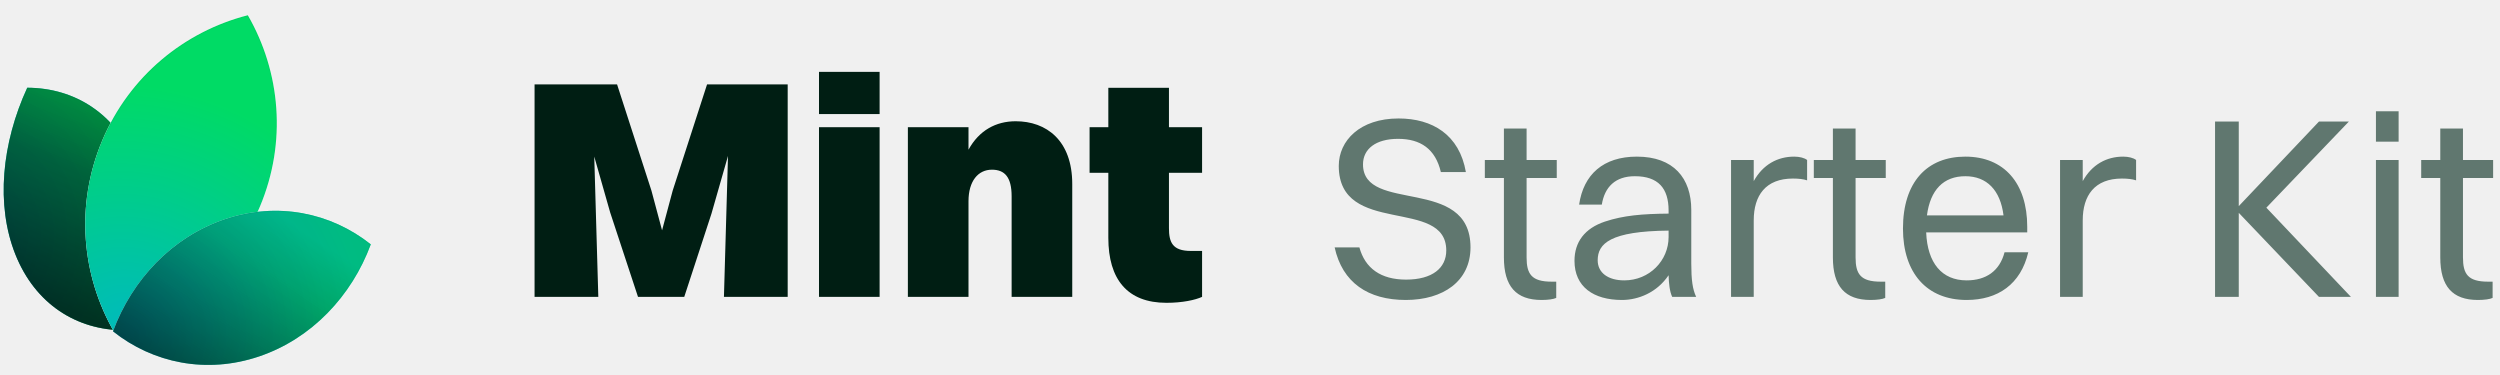
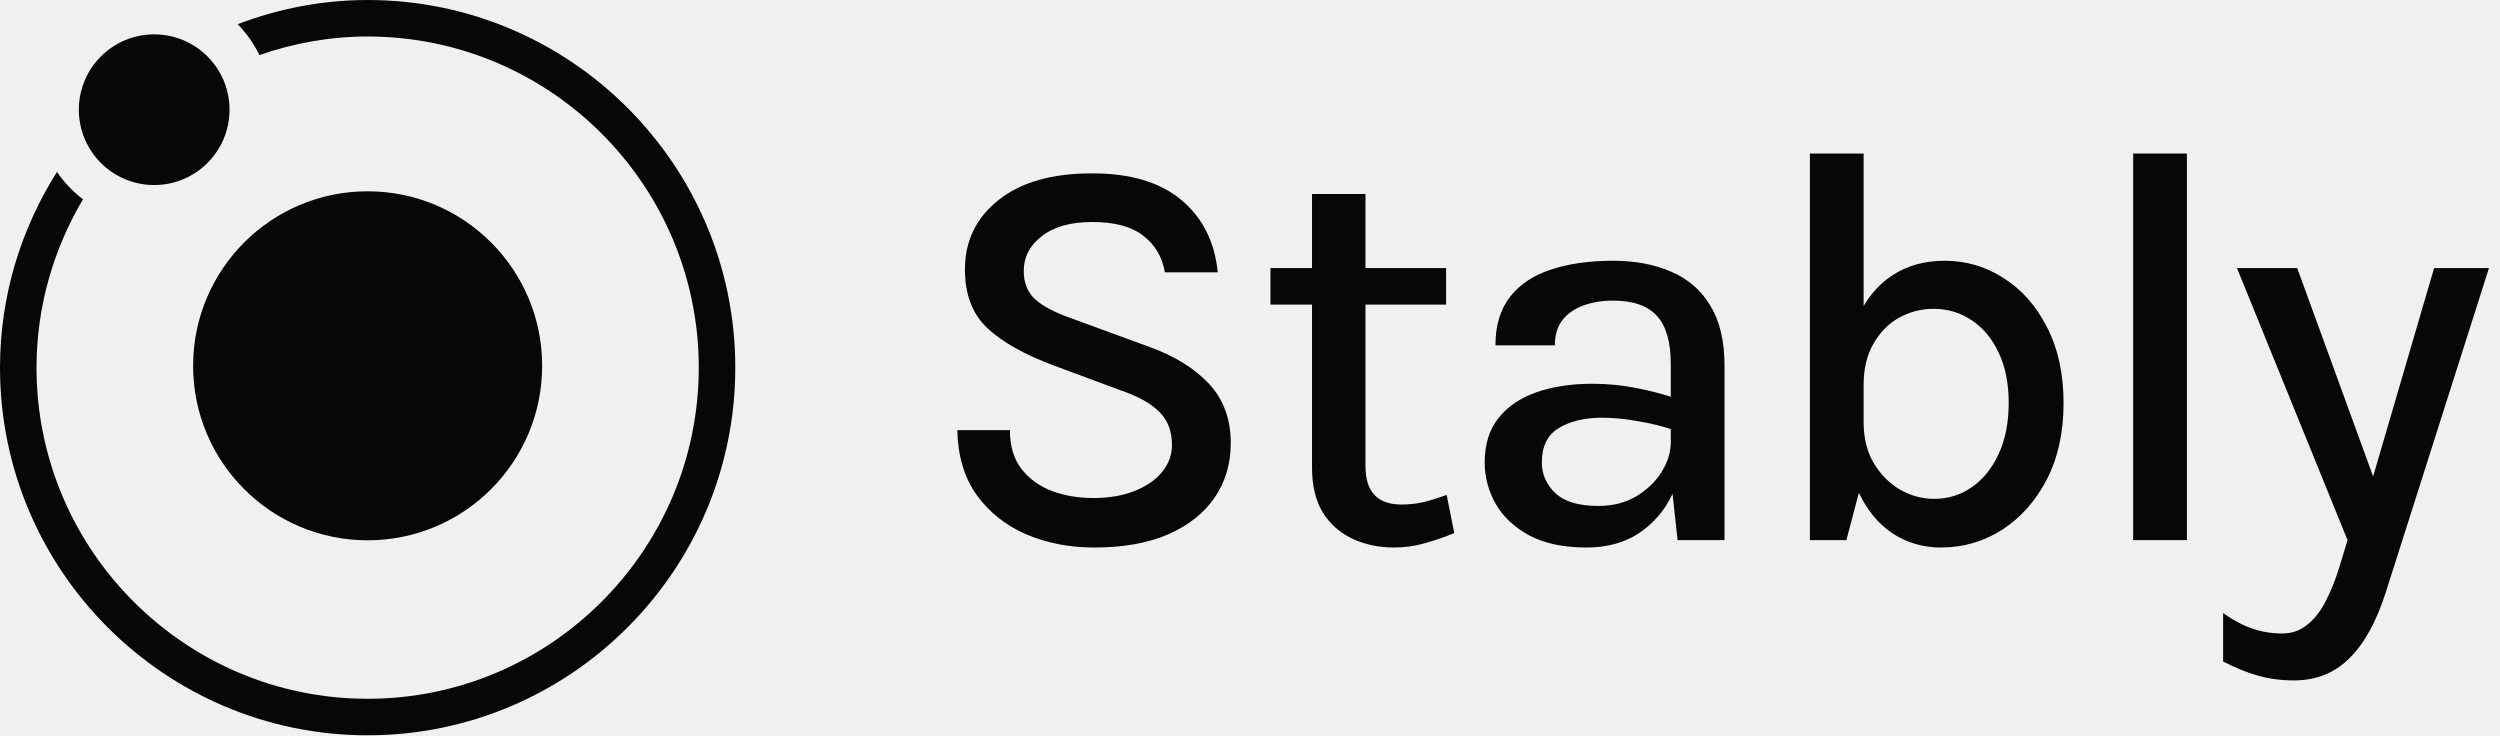
- <svg xmlns="http://www.w3.org/2000/svg" width="160" height="24" viewBox="0 0 160 24" fill="none">
-   <path d="M7.953 21.139C4.896 21.13 2.255 19.458 0.987 16.29C-0.28 13.121 0.109 9.163 1.744 5.615C4.801 5.624 7.442 7.296 8.71 10.465C9.977 13.633 9.588 17.591 7.953 21.139Z" fill="white" />
-   <path d="M7.953 21.139C4.896 21.13 2.255 19.458 0.987 16.29C-0.28 13.121 0.109 9.163 1.744 5.615C4.801 5.624 7.442 7.296 8.71 10.465C9.977 13.633 9.588 17.591 7.953 21.139Z" fill="url(#paint0_radial_115_86)" />
-   <path d="M7.953 21.139C4.896 21.13 2.255 19.458 0.987 16.29C-0.28 13.121 0.109 9.163 1.744 5.615C4.801 5.624 7.442 7.296 8.71 10.465C9.977 13.633 9.588 17.591 7.953 21.139Z" fill="black" fill-opacity="0.5" style="mix-blend-mode:hard-light" />
-   <path d="M7.953 21.139C4.896 21.13 2.255 19.458 0.987 16.29C-0.28 13.121 0.109 9.163 1.744 5.615C4.801 5.624 7.442 7.296 8.71 10.465C9.977 13.633 9.588 17.591 7.953 21.139Z" fill="url(#paint1_linear_115_86)" fill-opacity="0.5" style="mix-blend-mode:hard-light" />
-   <path d="M7.935 21.111C4.897 21.096 2.274 19.431 1.013 16.279C-0.248 13.124 0.136 9.182 1.762 5.643C4.8 5.659 7.423 7.324 8.684 10.476C9.945 13.63 9.561 17.572 7.935 21.111Z" stroke="url(#paint2_linear_115_86)" stroke-opacity="0.05" stroke-width="0.056" />
-   <path d="M7.31 21.257C11.354 20.221 14.884 17.375 16.628 13.236C18.373 9.097 17.945 4.587 15.86 0.976C11.816 2.012 8.287 4.858 6.542 8.998C4.797 13.137 5.225 17.646 7.31 21.257Z" fill="white" />
-   <path d="M7.31 21.257C11.354 20.221 14.884 17.375 16.628 13.236C18.373 9.097 17.945 4.587 15.86 0.976C11.816 2.012 8.287 4.858 6.542 8.998C4.797 13.137 5.225 17.646 7.31 21.257Z" fill="url(#paint3_radial_115_86)" />
-   <path d="M16.602 13.225C14.864 17.349 11.351 20.187 7.324 21.225C5.253 17.624 4.829 13.132 6.568 9.009C8.306 4.885 11.819 2.047 15.846 1.009C17.918 4.61 18.341 9.101 16.602 13.225Z" stroke="url(#paint4_linear_115_86)" stroke-opacity="0.05" stroke-width="0.056" />
-   <path d="M7.234 21.207C9.789 23.237 13.21 23.951 16.577 22.814C19.944 21.677 22.506 18.945 23.73 15.638C21.175 13.608 17.754 12.894 14.387 14.031C11.02 15.168 8.458 17.901 7.234 21.207Z" fill="white" />
-   <path d="M7.234 21.207C9.789 23.237 13.21 23.951 16.577 22.814C19.944 21.677 22.506 18.945 23.73 15.638C21.175 13.608 17.754 12.894 14.387 14.031C11.02 15.168 8.458 17.901 7.234 21.207Z" fill="url(#paint5_radial_115_86)" />
-   <path d="M7.234 21.207C9.789 23.237 13.21 23.951 16.577 22.814C19.944 21.677 22.506 18.945 23.73 15.638C21.175 13.608 17.754 12.894 14.387 14.031C11.02 15.168 8.458 17.901 7.234 21.207Z" fill="black" fill-opacity="0.2" style="mix-blend-mode:hard-light" />
-   <path d="M7.234 21.207C9.789 23.237 13.21 23.951 16.577 22.814C19.944 21.677 22.506 18.945 23.73 15.638C21.175 13.608 17.754 12.894 14.387 14.031C11.02 15.168 8.458 17.901 7.234 21.207Z" fill="url(#paint6_linear_115_86)" fill-opacity="0.5" style="mix-blend-mode:hard-light" />
-   <path d="M16.568 22.787C13.218 23.918 9.814 23.212 7.267 21.198C8.492 17.907 11.044 15.189 14.396 14.058C17.747 12.927 21.15 13.633 23.697 15.648C22.472 18.938 19.92 21.656 16.568 22.787Z" stroke="url(#paint7_linear_115_86)" stroke-opacity="0.05" stroke-width="0.056" />
-   <path d="M34.212 19V5.4H39.492L41.692 12.2L42.372 14.74L43.052 12.2L45.252 5.4H50.412V19H46.332L46.592 9.98L45.532 13.68L43.792 19H40.832L39.052 13.6L38.032 10.02L38.292 19H34.212ZM52.416 7.3V4.6H56.295V7.3H52.416ZM52.416 19V8.14H56.295V19H52.416ZM58.104 19V8.14H61.984V9.58C62.664 8.34 63.744 7.76 65.004 7.76C66.964 7.76 68.624 8.98 68.624 11.78V19H64.744V12.56C64.744 11.34 64.304 10.86 63.484 10.86C62.604 10.86 61.984 11.58 61.984 12.88V19H58.104ZM70.933 15.22V11.06H69.733V8.14H70.933V5.62H74.813V8.14H76.933V11.06H74.813V14.6C74.813 15.5 75.033 16.06 76.213 16.06H76.933V19C76.493 19.2 75.673 19.38 74.653 19.38C72.153 19.38 70.933 17.88 70.933 15.22Z" fill="#001E13" />
-   <path d="M87.232 10.519C87.232 13.687 94.112 11.229 94.112 15.832C94.112 17.994 92.364 19.198 89.971 19.198C87.562 19.198 85.912 18.093 85.417 15.832H87.001C87.364 17.169 88.371 17.895 89.987 17.895C91.671 17.895 92.561 17.152 92.561 16.03C92.561 12.598 85.681 15.155 85.681 10.618C85.681 9.001 87.034 7.582 89.509 7.582C91.671 7.582 93.403 8.621 93.816 11.014H92.215C91.868 9.529 90.912 8.886 89.476 8.886C88.057 8.886 87.232 9.529 87.232 10.519ZM96.25 16.476V11.393H95.029V10.239H96.25V8.226H97.702V10.239H99.632V11.393H97.702V16.476C97.702 17.532 98.015 18.026 99.302 18.026H99.599V19.066C99.434 19.148 99.071 19.198 98.659 19.198C97.025 19.198 96.25 18.323 96.25 16.476ZM102.516 13.093H101.064C101.345 11.162 102.615 10.024 104.76 10.024C107.103 10.024 108.242 11.393 108.242 13.44V16.888C108.242 17.895 108.324 18.521 108.555 19H107.021C106.856 18.654 106.806 18.142 106.79 17.614C106.047 18.72 104.859 19.198 103.803 19.198C101.988 19.198 100.767 18.357 100.767 16.69C100.767 15.486 101.427 14.611 102.714 14.182C103.902 13.786 105.107 13.687 106.79 13.671V13.473C106.79 12.053 106.13 11.278 104.628 11.278C103.374 11.278 102.698 11.971 102.516 13.093ZM102.252 16.657C102.252 17.465 102.929 17.944 103.952 17.944C105.569 17.944 106.79 16.674 106.79 15.172V14.759C103.061 14.793 102.252 15.585 102.252 16.657ZM110.787 19V10.239H112.239V11.591C112.833 10.519 113.774 10.024 114.83 10.024C115.176 10.024 115.49 10.107 115.655 10.239V11.542C115.407 11.46 115.094 11.427 114.747 11.427C112.998 11.427 112.239 12.515 112.239 14.1V19H110.787ZM117.305 16.476V11.393H116.084V10.239H117.305V8.226H118.757V10.239H120.688V11.393H118.757V16.476C118.757 17.532 119.071 18.026 120.358 18.026H120.655V19.066C120.49 19.148 120.127 19.198 119.714 19.198C118.081 19.198 117.305 18.323 117.305 16.476ZM129.809 16.145C129.33 18.192 127.862 19.198 125.865 19.198C123.324 19.198 121.79 17.482 121.79 14.627C121.79 11.658 123.324 10.024 125.783 10.024C128.258 10.024 129.743 11.723 129.743 14.512V14.875H123.275C123.357 16.838 124.281 17.944 125.865 17.944C127.103 17.944 127.977 17.35 128.291 16.145H129.809ZM125.783 11.278C124.38 11.278 123.539 12.152 123.324 13.786H128.225C128.027 12.169 127.152 11.278 125.783 11.278ZM131.843 19V10.239H133.295V11.591C133.889 10.519 134.829 10.024 135.885 10.024C136.232 10.024 136.545 10.107 136.71 10.239V11.542C136.463 11.46 136.149 11.427 135.803 11.427C134.054 11.427 133.295 12.515 133.295 14.1V19H131.843ZM141.763 19V7.78H143.281V13.192L148.413 7.78H150.327L145.047 13.291L150.459 19H148.413L143.281 13.621V19H141.763ZM152.06 9.067V7.12H153.512V9.067H152.06ZM152.06 19V10.239H153.512V19H152.06ZM156.178 16.476V11.393H154.957V10.239H156.178V8.226H157.63V10.239H159.56V11.393H157.63V16.476C157.63 17.532 157.943 18.026 159.23 18.026H159.527V19.066C159.362 19.148 158.999 19.198 158.587 19.198C156.953 19.198 156.178 18.323 156.178 16.476Z" fill="#002719" fill-opacity="0.6" />
-   <defs>
-     <radialGradient id="paint0_radial_115_86" cx="0" cy="0" r="1" gradientUnits="userSpaceOnUse" gradientTransform="translate(-3.00503 15.023) rotate(-10.029) scale(17.9572 17.784)">
-       <stop stop-color="#00B0BB" />
-       <stop offset="1" stop-color="#00DB65" />
-     </radialGradient>
-     <linearGradient id="paint1_linear_115_86" x1="7.39" y1="4.813" x2="1.63" y2="18.689" gradientUnits="userSpaceOnUse">
-       <stop stop-color="#18E299" />
-       <stop offset="1" />
-     </linearGradient>
-     <linearGradient id="paint2_linear_115_86" x1="7.948" y1="8.016" x2="1.761" y2="18.746" gradientUnits="userSpaceOnUse">
-       <stop />
-       <stop offset="1" stop-opacity="0" />
-     </linearGradient>
-     <radialGradient id="paint3_radial_115_86" cx="0" cy="0" r="1" gradientUnits="userSpaceOnUse" gradientTransform="translate(8.11404 20.8822) rotate(-75.7542) scale(21.6246 23.7772)">
-       <stop stop-color="#00BBBB" />
-       <stop offset="0.713" stop-color="#00DB65" />
-     </radialGradient>
-     <linearGradient id="paint4_linear_115_86" x1="7.602" y1="5.871" x2="15.556" y2="16.372" gradientUnits="userSpaceOnUse">
-       <stop />
-       <stop offset="1" stop-opacity="0" />
-     </linearGradient>
-     <radialGradient id="paint5_radial_115_86" cx="0" cy="0" r="1" gradientUnits="userSpaceOnUse" gradientTransform="translate(7.84537 21.5181) rotate(-20.3525) scale(18.5603 17.32)">
-       <stop stop-color="#00B0BB" />
-       <stop offset="1" stop-color="#00DB65" />
-     </radialGradient>
-     <linearGradient id="paint6_linear_115_86" x1="16.808" y1="13.007" x2="10.041" y2="22.994" gradientUnits="userSpaceOnUse">
-       <stop stop-color="#00B1BC" />
-       <stop offset="1" />
-     </linearGradient>
-     <linearGradient id="paint7_linear_115_86" x1="16.808" y1="13.007" x2="14.169" y2="23.841" gradientUnits="userSpaceOnUse">
-       <stop />
-       <stop offset="1" stop-opacity="0" />
-     </linearGradient>
-   </defs>
+ <svg xmlns="http://www.w3.org/2000/svg" width="884" height="260" viewBox="0 0 884 260" fill="none">
+   <path d="M129.993 67.641C164.079 67.641 191.705 95.267 191.705 129.349C191.705 163.427 164.079 191.053 129.993 191.053C95.915 191.053 68.285 163.427 68.285 129.349C68.285 95.267 95.915 67.641 129.993 67.641Z" fill="#070707" />
+   <path d="M129.993 0C113.798 0 98.343 3.111 84.037 8.547C87.162 11.721 89.747 15.415 91.731 19.467C103.744 15.287 116.59 12.908 130 12.908C194.563 12.908 247.082 65.444 247.082 129.993C247.082 194.542 194.563 247.089 129.993 247.089C65.437 247.089 12.915 194.548 12.915 130C12.915 108.254 18.981 87.95 29.347 70.481C25.794 67.762 22.662 64.501 20.154 60.786C7.458 80.853 0 104.545 0 130C0 201.68 58.312 260.001 129.993 260.001C201.68 260.001 260 201.681 260 130C260 58.319 201.68 0 129.993 0Z" fill="#070707" />
+   <path d="M54.517 12.148C69.232 12.148 81.158 24.075 81.158 38.789C81.158 53.504 69.232 65.43 54.517 65.43C39.806 65.43 27.876 53.504 27.876 38.789C27.876 24.075 39.806 12.148 54.517 12.148Z" fill="#070707" />
+   <path d="M386.9 193.6C378.233 193.6 370.267 192.067 363 189C355.733 185.867 349.867 181.233 345.4 175.1C341 168.967 338.7 161.3 338.5 152.1H357.1C357.1 157.633 358.433 162.167 361.1 165.7C363.833 169.233 367.433 171.867 371.9 173.6C376.367 175.267 381.3 176.1 386.7 176.1C392.167 176.1 397 175.267 401.2 173.6C405.4 171.933 408.633 169.7 410.9 166.9C413.233 164.1 414.4 160.9 414.4 157.3C414.4 152.433 412.9 148.533 409.9 145.6C406.9 142.6 402.333 140.067 396.2 138L372.5 129.2C362.3 125.4 354.533 121.033 349.2 116.1C343.867 111.1 341.2 104.167 341.2 95.3C341.2 85.233 345.133 77.067 353 70.8C360.867 64.467 371.933 61.3 386.2 61.3C399.733 61.3 410.233 64.433 417.7 70.7C425.233 76.967 429.533 85.5 430.6 96.3H411.9C410.967 90.833 408.4 86.5 404.2 83.3C400.067 80.1 394.067 78.5 386.2 78.5C378.6 78.5 372.667 80.167 368.4 83.5C364.133 86.767 362 90.9 362 95.9C362 100.033 363.333 103.333 366 105.8C368.733 108.267 372.967 110.5 378.7 112.5L405.7 122.4C414.967 125.667 422.2 130.067 427.4 135.6C432.6 141.133 435.2 148.167 435.2 156.7C435.2 163.9 433.333 170.267 429.6 175.8C425.867 181.333 420.4 185.7 413.2 188.9C406 192.033 397.233 193.6 386.9 193.6ZM493.033 193.6C487.566 193.6 482.633 192.567 478.233 190.5C473.833 188.433 470.333 185.333 467.733 181.2C465.199 177 463.933 171.733 463.933 165.4V68.6H482.833V164.8C482.833 173.867 487.066 178.4 495.533 178.4C498.133 178.4 500.666 178.133 503.133 177.6C505.599 177 508.399 176.133 511.533 175L514.233 188.5C510.699 189.967 507.199 191.167 503.733 192.1C500.333 193.1 496.766 193.6 493.033 193.6ZM449.233 107.7V94.8H511.333V107.7H449.233ZM593.191 191L590.791 168.9V128.8C590.791 120.933 589.157 115.233 585.891 111.7C582.624 108.1 577.457 106.3 570.391 106.3C566.391 106.3 562.824 106.9 559.691 108.1C556.624 109.233 554.191 110.967 552.391 113.3C550.657 115.633 549.791 118.567 549.791 122.1H528.791C528.791 115.033 530.524 109.3 533.991 104.9C537.457 100.5 542.291 97.3 548.491 95.3C554.757 93.233 562.057 92.2 570.391 92.2C578.191 92.2 585.057 93.5 590.991 96.1C596.924 98.633 601.524 102.633 604.791 108.1C608.124 113.567 609.791 120.633 609.791 129.3V191H593.191ZM560.991 193.6C552.924 193.6 546.224 192.2 540.891 189.4C535.557 186.533 531.557 182.8 528.891 178.2C526.291 173.6 524.991 168.7 524.991 163.5C524.991 157.167 526.591 151.967 529.791 147.9C533.057 143.767 537.557 140.7 543.291 138.7C549.024 136.7 555.624 135.7 563.091 135.7C568.224 135.7 573.224 136.167 578.091 137.1C582.957 138.033 587.757 139.267 592.491 140.8V152.3C588.624 150.9 584.324 149.8 579.591 149C574.924 148.133 570.557 147.7 566.491 147.7C560.424 147.7 555.357 148.9 551.291 151.3C547.224 153.7 545.191 157.767 545.191 163.5C545.191 167.7 546.791 171.333 549.991 174.4C553.191 177.4 558.257 178.9 565.191 178.9C570.257 178.9 574.724 177.767 578.591 175.5C582.457 173.167 585.457 170.267 587.591 166.8C589.724 163.333 590.791 159.867 590.791 156.4H595.391C595.391 163.067 594.024 169.233 591.291 174.9C588.624 180.5 584.724 185.033 579.591 188.5C574.457 191.9 568.257 193.6 560.991 193.6ZM686.277 193.6C680.01 193.6 674.31 191.933 669.177 188.6C664.11 185.2 660.043 180.2 656.977 173.6C653.977 167 652.477 158.9 652.477 149.3H658.977C658.977 154.9 660.177 159.733 662.577 163.8C665.043 167.867 668.177 171 671.977 173.2C675.777 175.333 679.743 176.4 683.877 176.4C688.81 176.4 693.243 175.033 697.177 172.3C701.177 169.567 704.343 165.667 706.677 160.6C709.077 155.467 710.277 149.433 710.277 142.5C710.277 135.633 709.11 129.733 706.777 124.8C704.443 119.8 701.277 115.967 697.277 113.3C693.277 110.567 688.743 109.2 683.677 109.2C679.41 109.2 675.377 110.233 671.577 112.3C667.843 114.367 664.81 117.433 662.477 121.5C660.143 125.5 658.977 130.4 658.977 136.2H652.477C652.477 126.8 653.943 118.833 656.877 112.3C659.81 105.767 663.877 100.8 669.077 97.4C674.343 93.933 680.51 92.2 687.577 92.2C695.243 92.2 702.243 94.267 708.577 98.4C714.977 102.467 720.077 108.267 723.877 115.8C727.743 123.333 729.677 132.233 729.677 142.5C729.677 152.833 727.71 161.833 723.777 169.5C719.843 177.1 714.577 183.033 707.977 187.3C701.443 191.5 694.21 193.6 686.277 193.6ZM639.977 191V54.3H658.977V167.9L652.877 191H639.977ZM754.289 191V54.3H773.289V191H754.289ZM790.997 94.8H812.297L841.297 174.4H837.397L860.697 94.8H880.097L843.597 209.5C840.264 219.9 835.964 227.667 830.697 232.8C825.497 238 818.964 240.6 811.097 240.6C806.697 240.6 802.464 240.033 798.397 238.9C794.397 237.767 790.297 236.1 786.097 233.9V216.8C789.697 219.333 793.164 221.167 796.497 222.3C799.83 223.433 803.297 224 806.897 224C810.497 224 813.564 222.9 816.097 220.7C818.697 218.567 820.864 215.7 822.597 212.1C824.397 208.567 825.93 204.7 827.197 200.5L830.097 191L790.997 94.8Z" fill="#070707" />
</svg>
